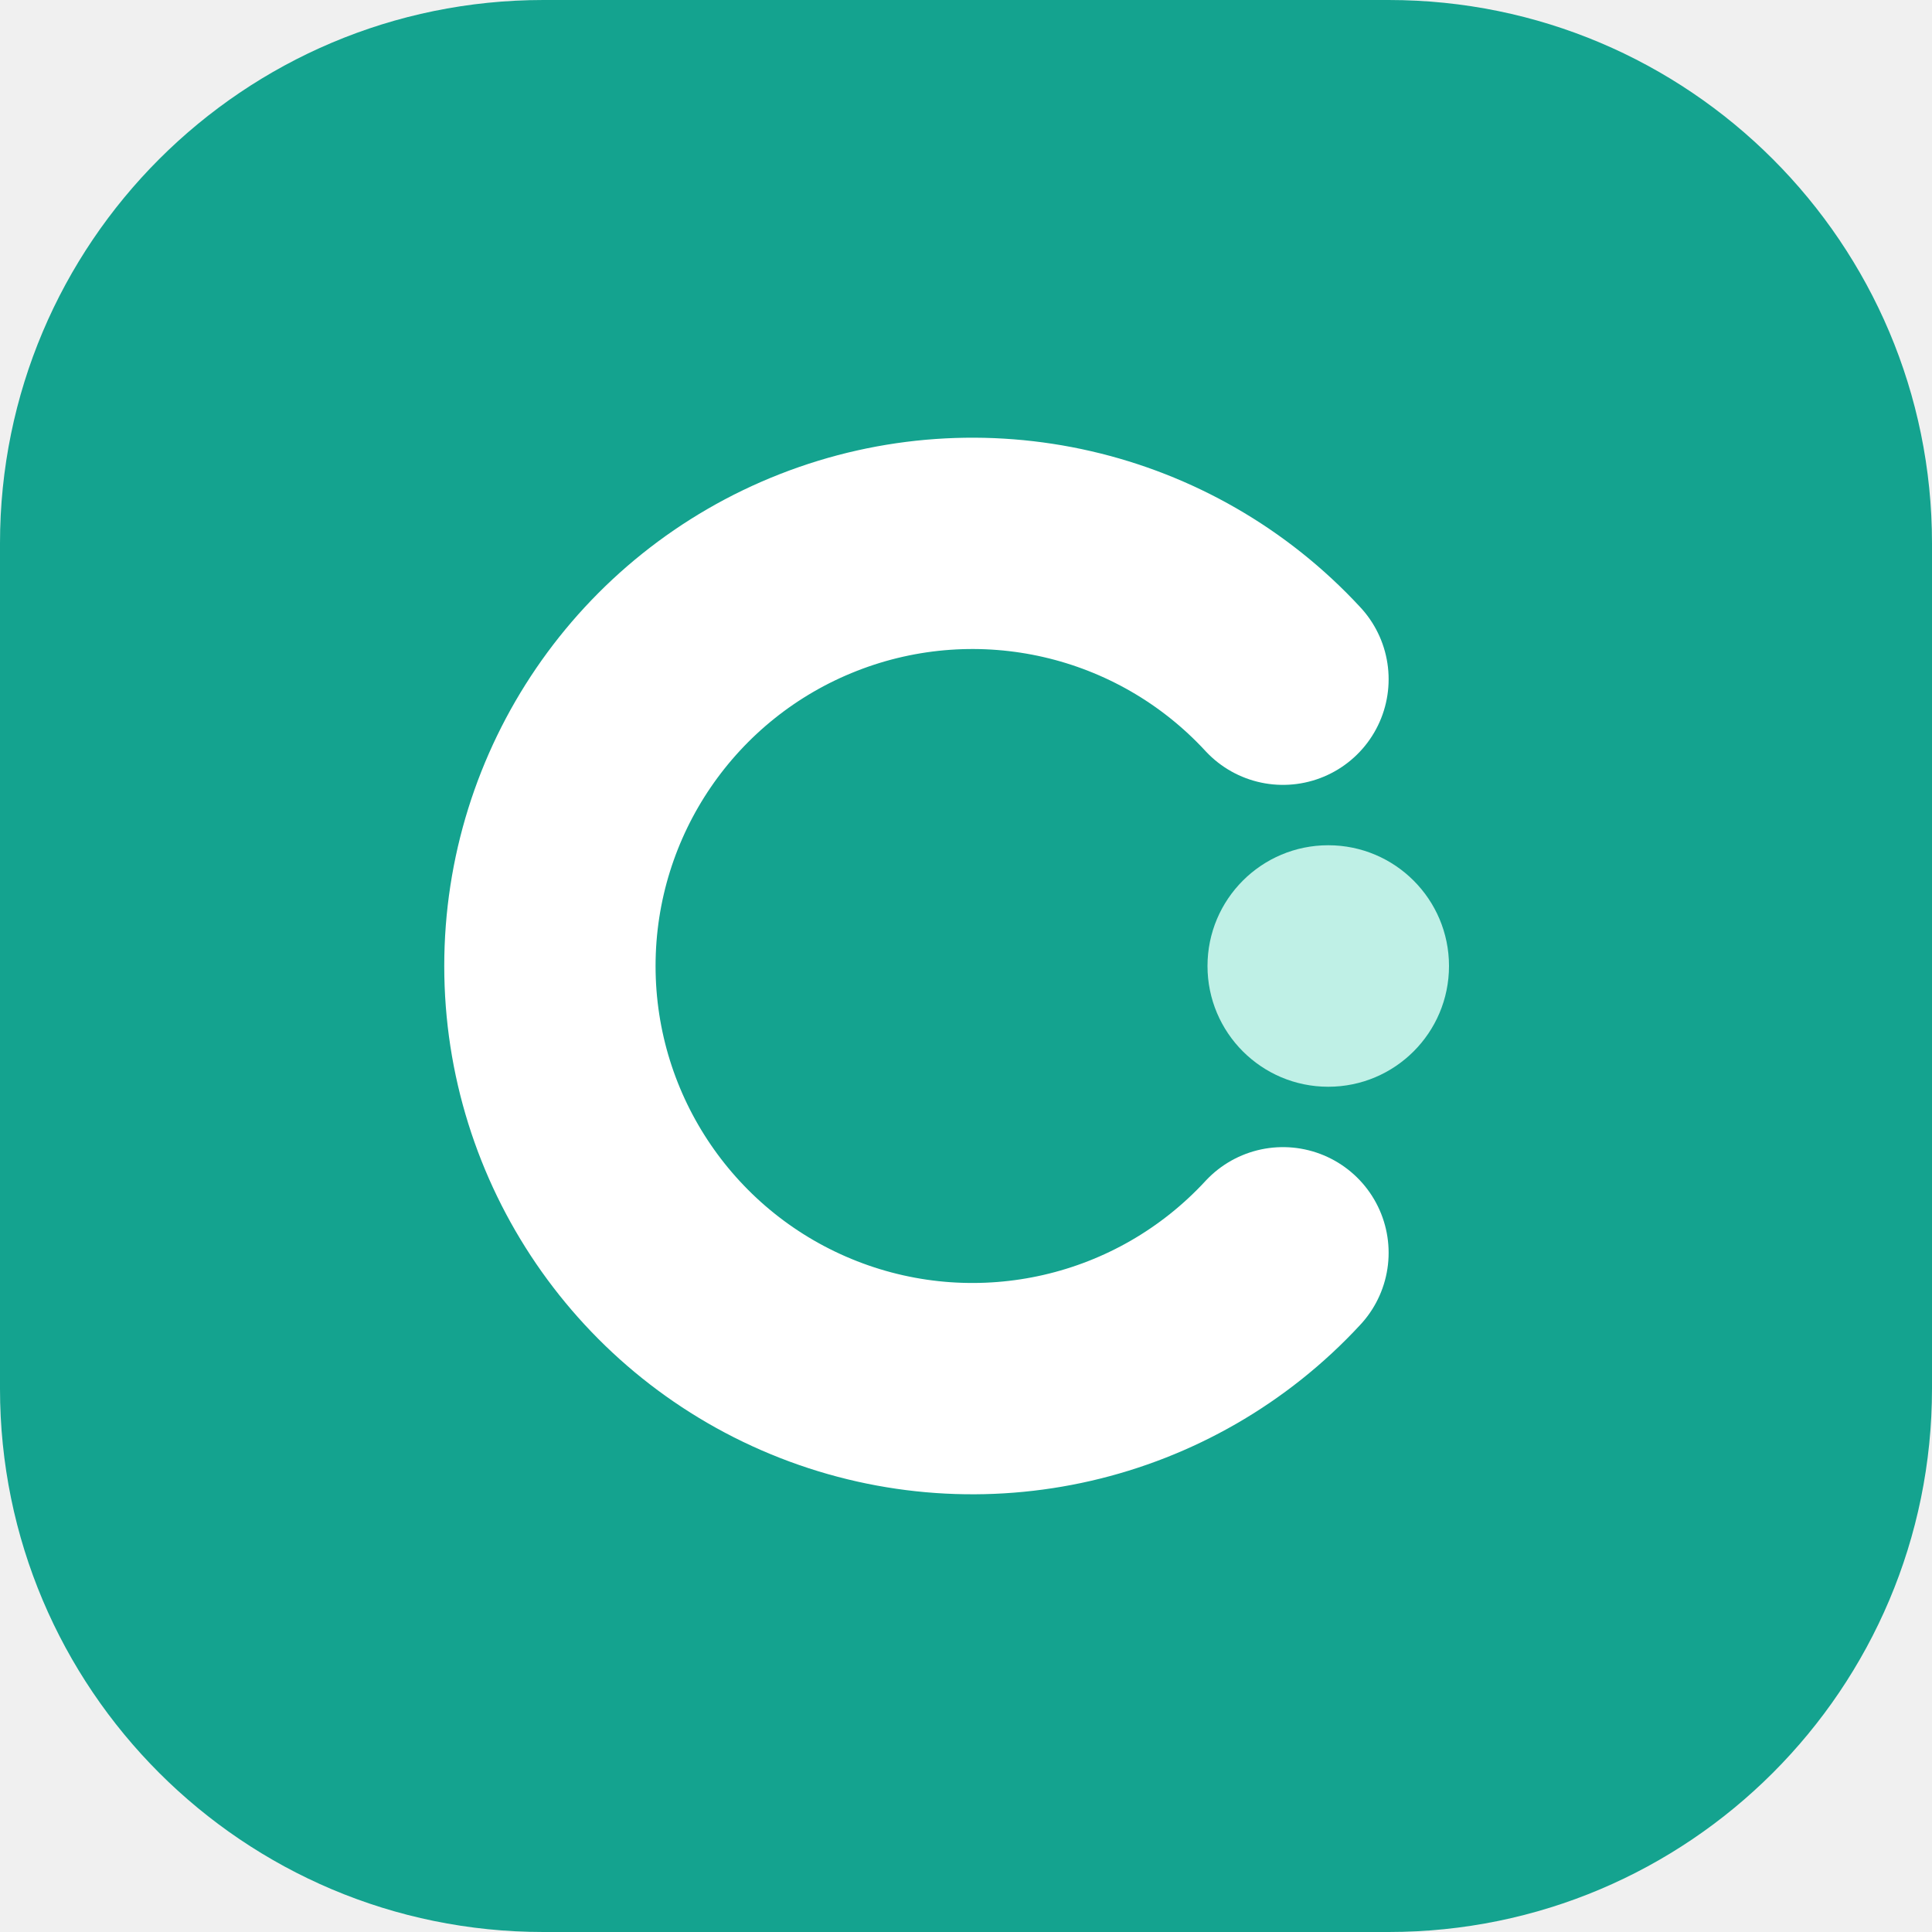
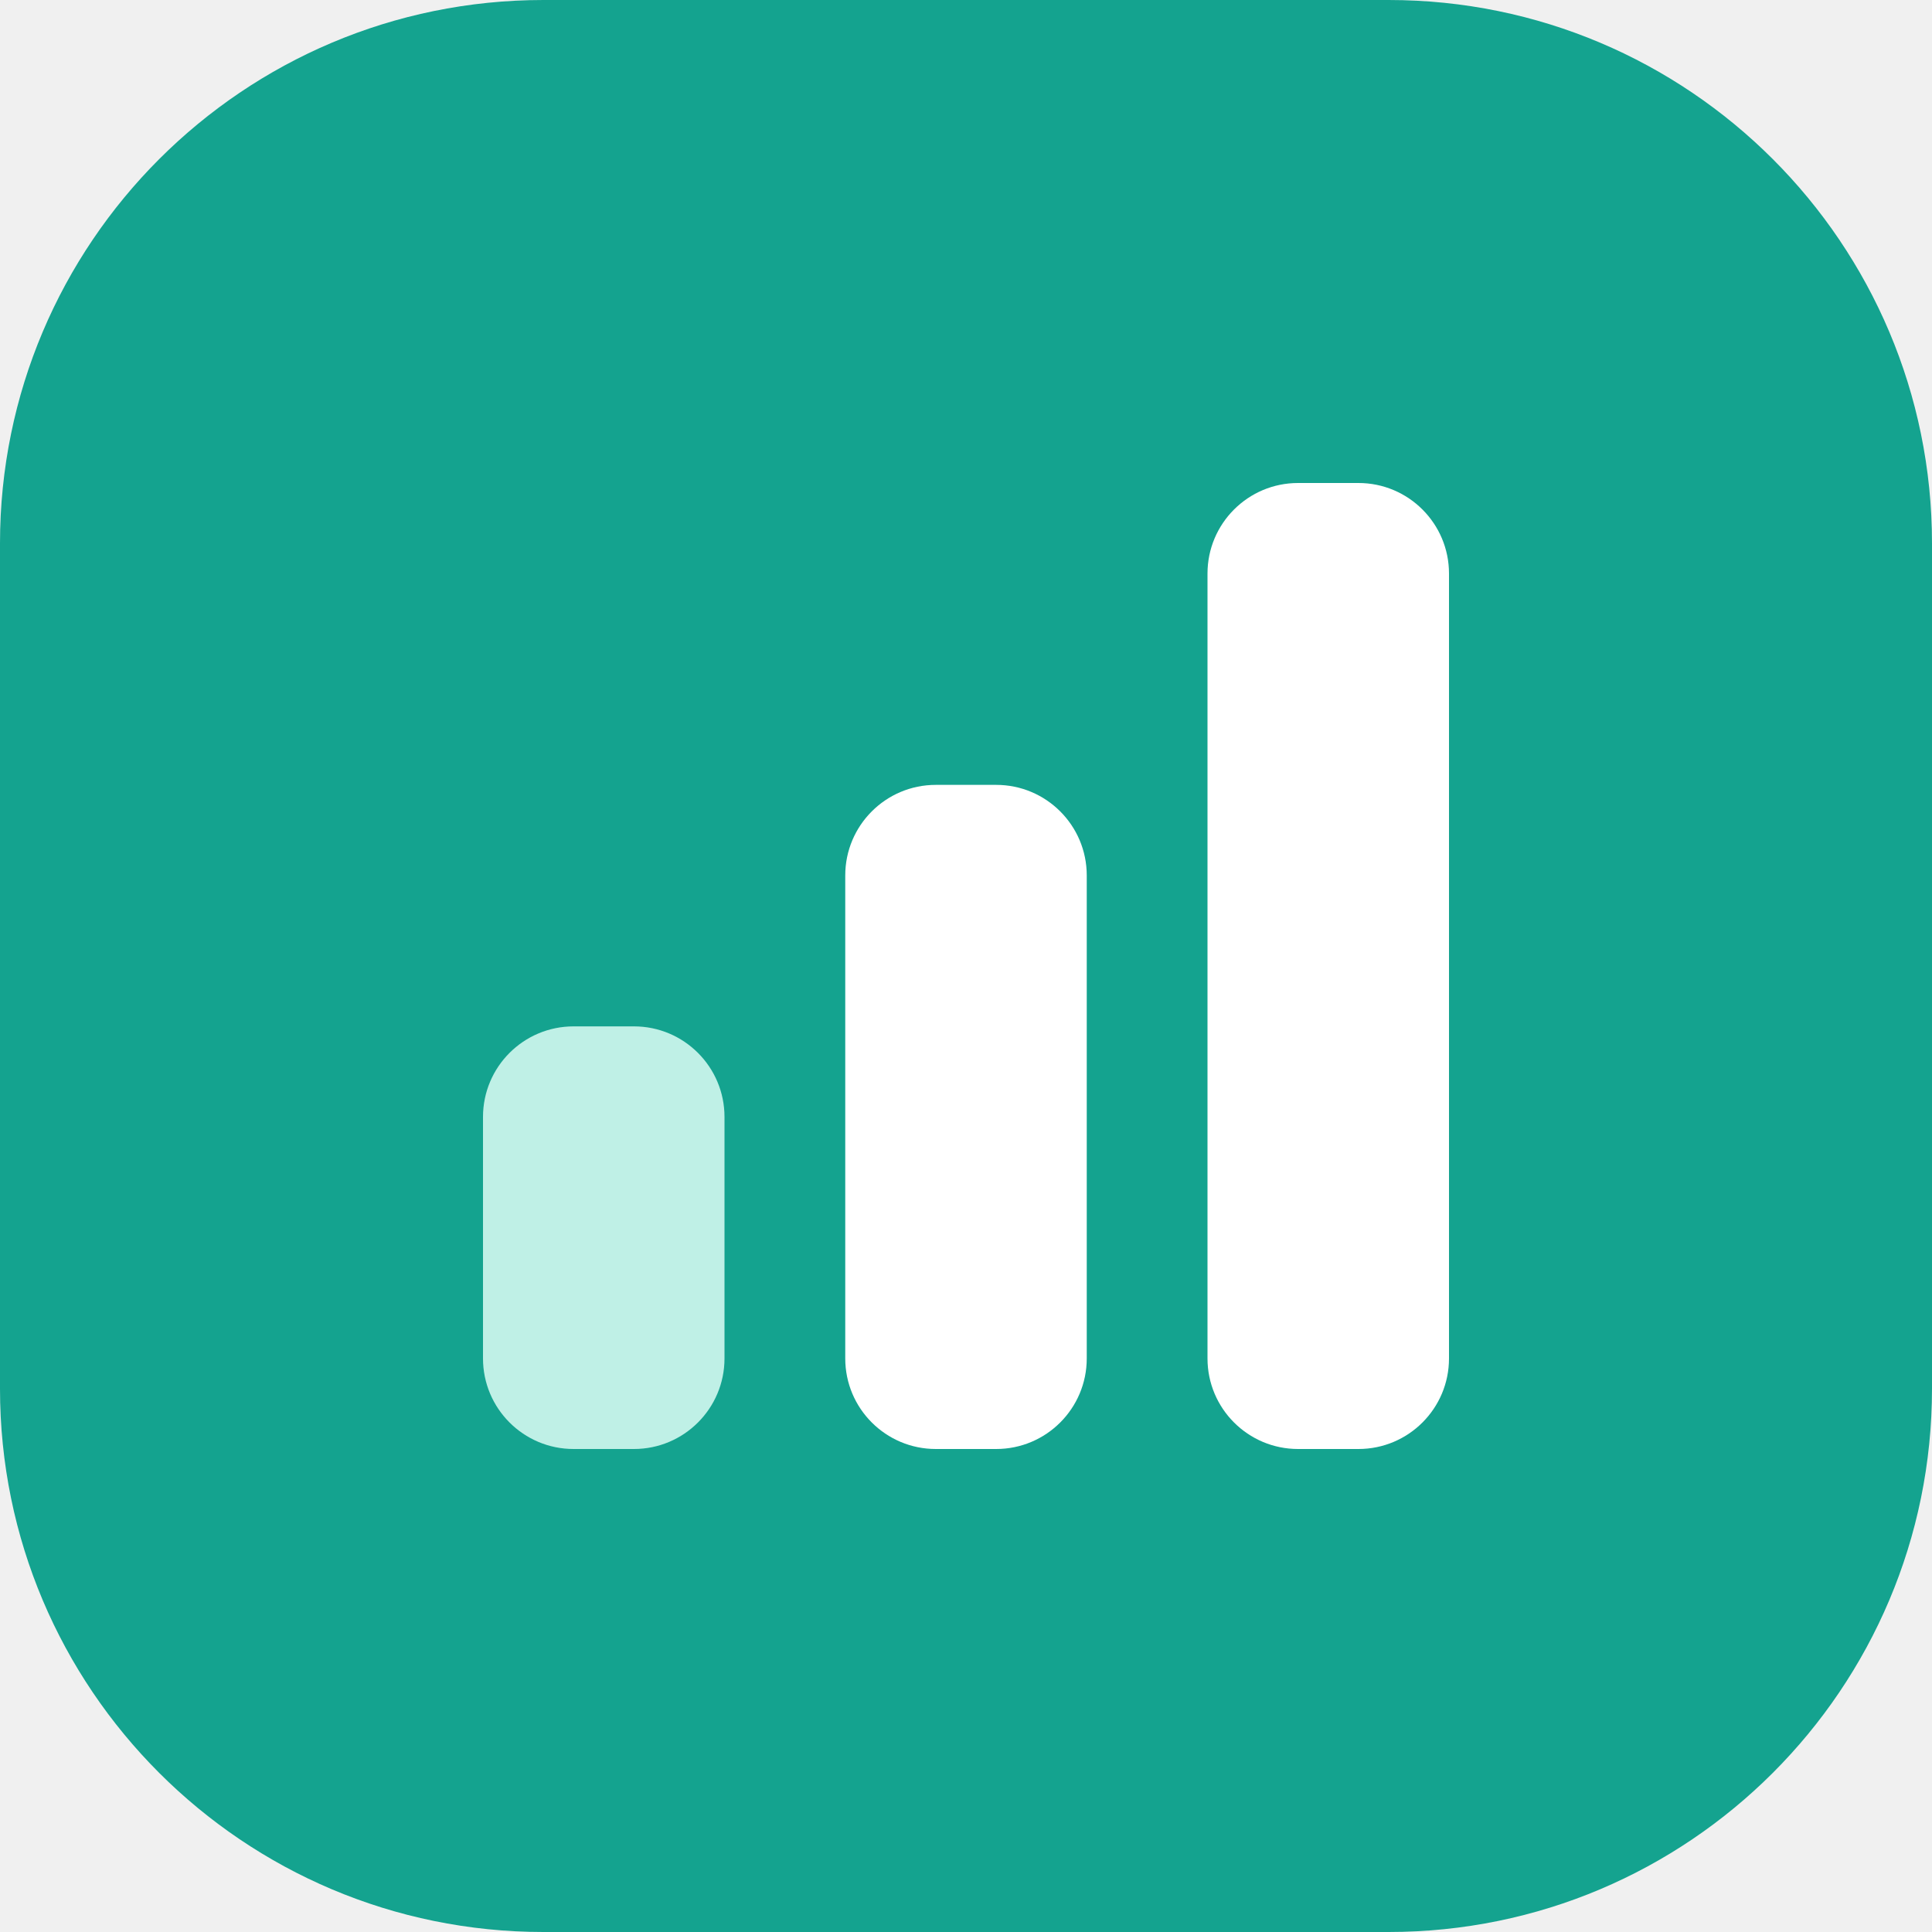
<svg xmlns="http://www.w3.org/2000/svg" viewBox="0 0 64 64">
  <rect width="64" height="64" rx="18" fill="#14A38F" />
-   <path d="M42.5 22.5a14 14 0 1 0 0 19" fill="none" stroke="#fff" stroke-width="7" stroke-linecap="round" />
-   <circle cx="44" cy="32" r="4" fill="#BFF0E6" />
+   <rect x="16" y="34" width="8" height="14" rx="3" fill="#BFF0E6" />
+   <rect x="28" y="26" width="8" height="22" rx="3" fill="#fff" />
+   <rect x="40" y="16" width="8" height="32" rx="3" fill="#fff" />
</svg>
